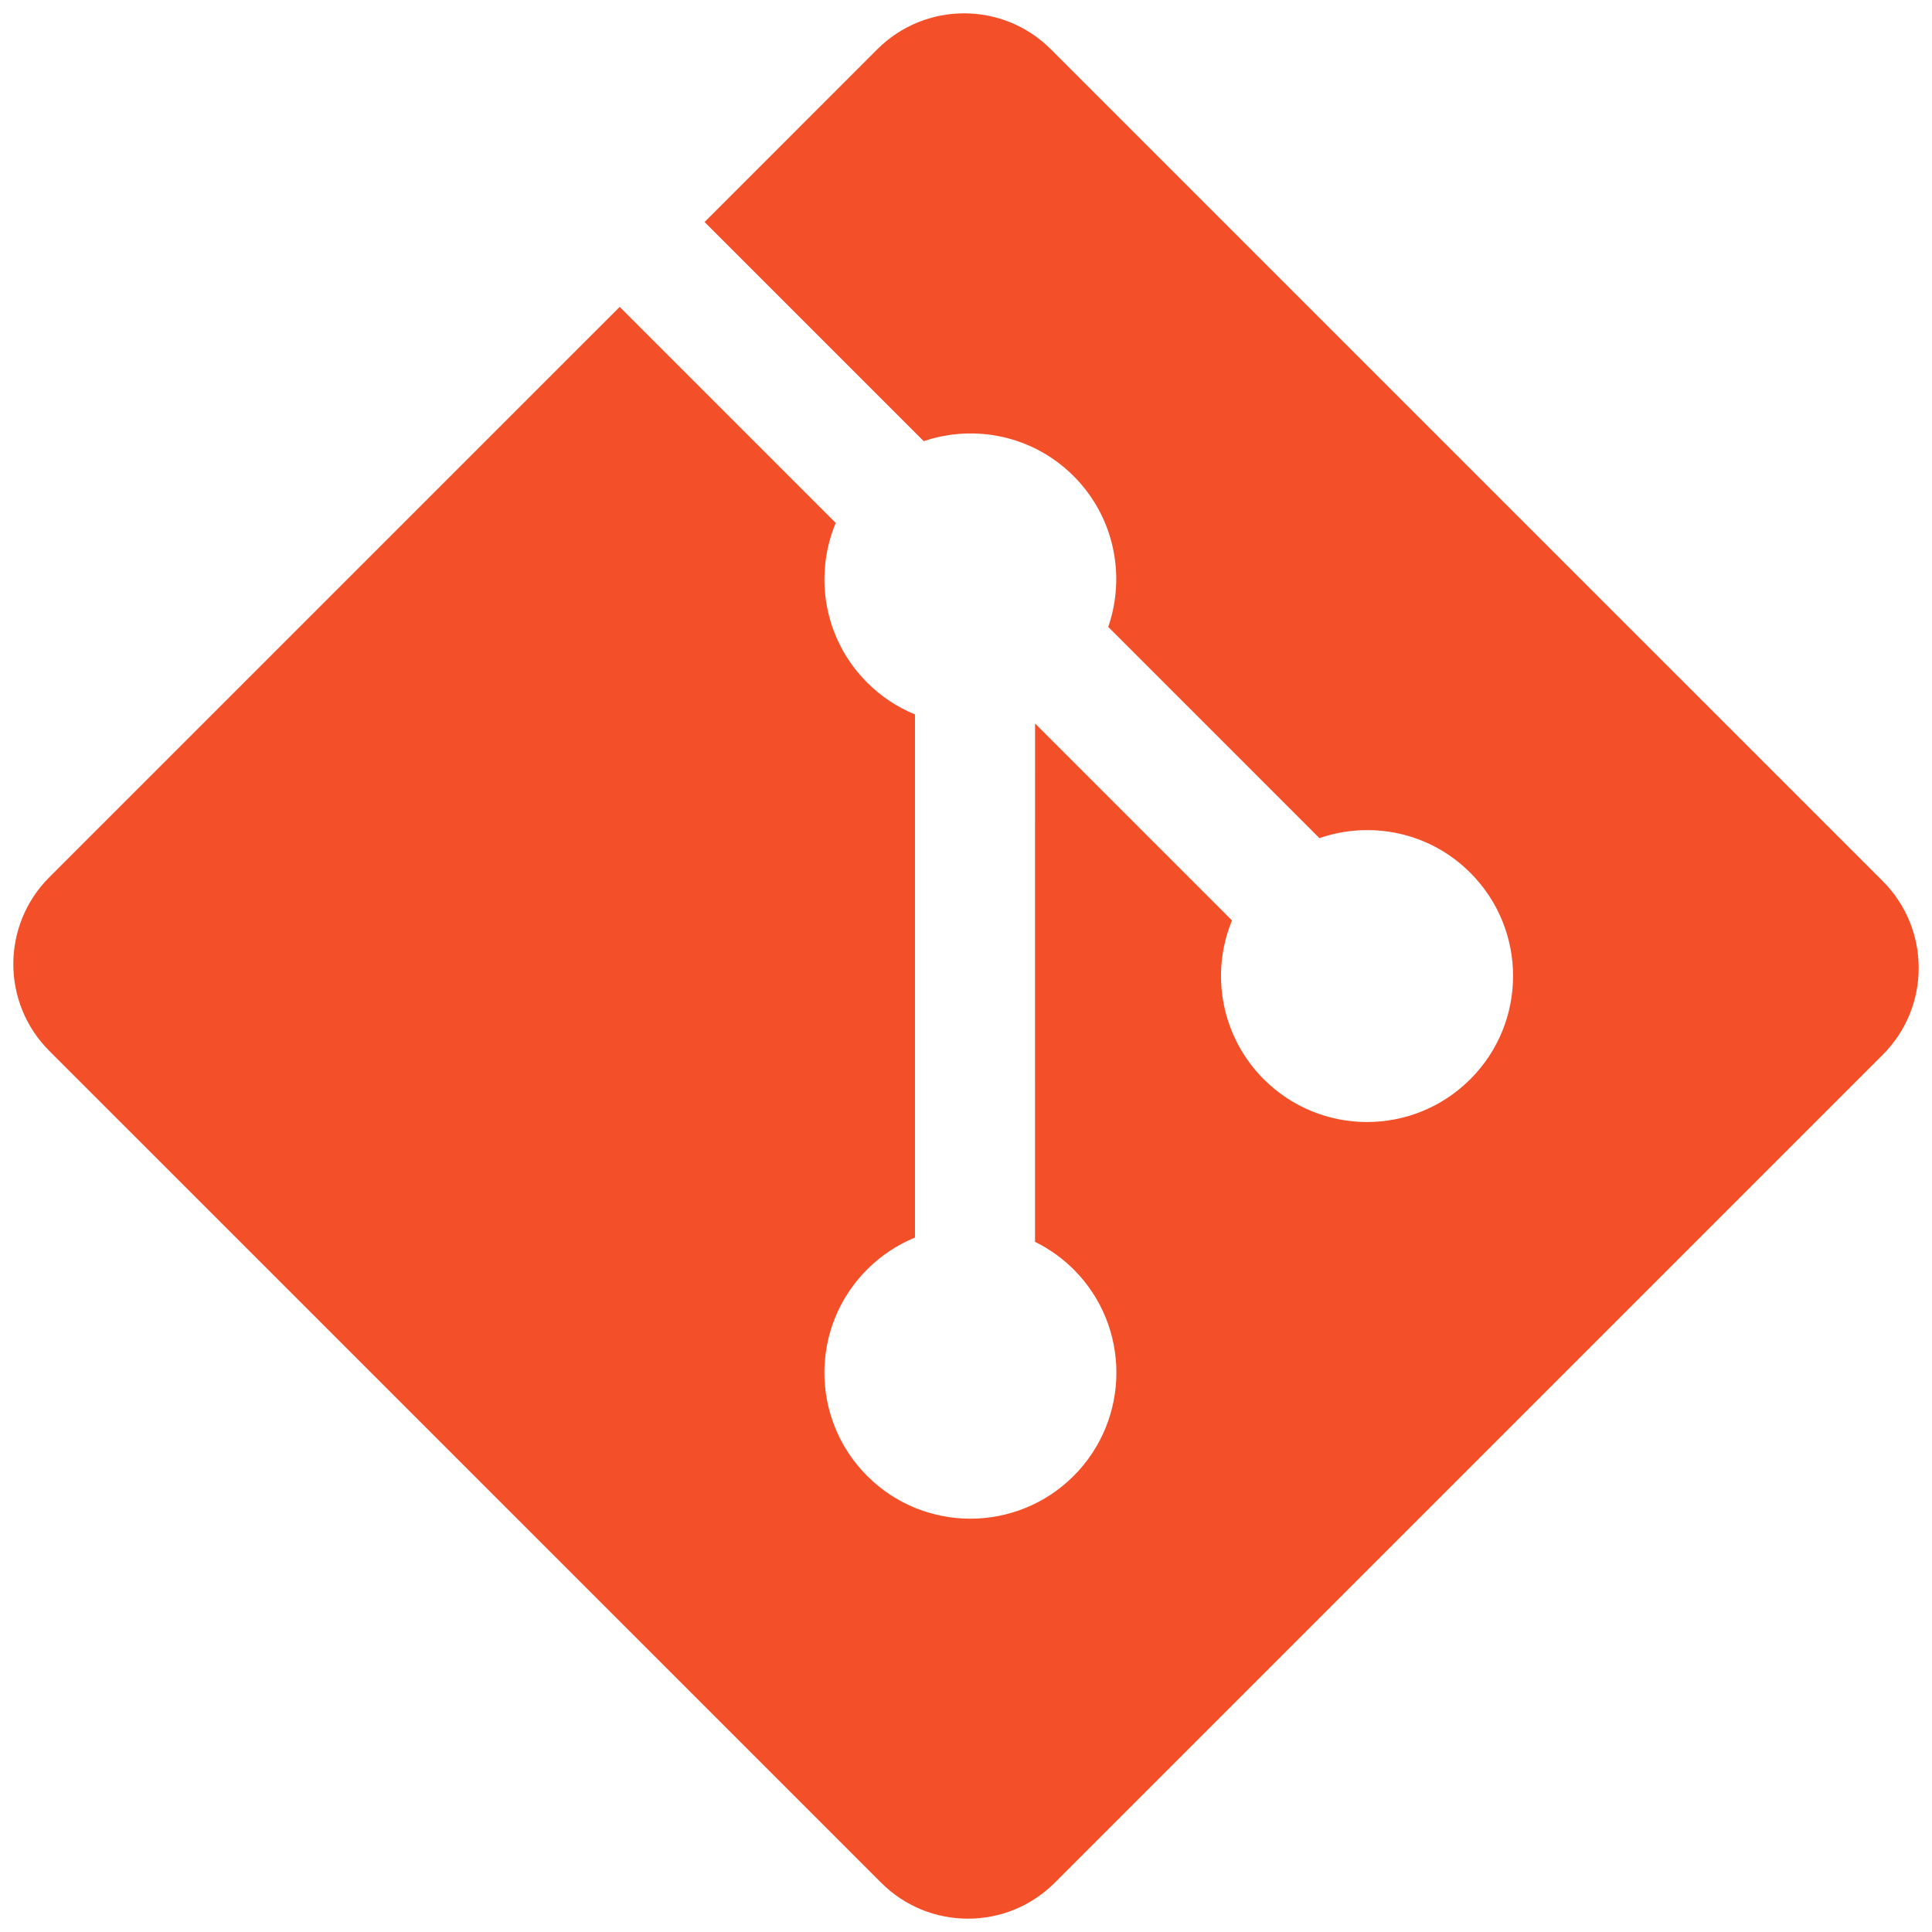
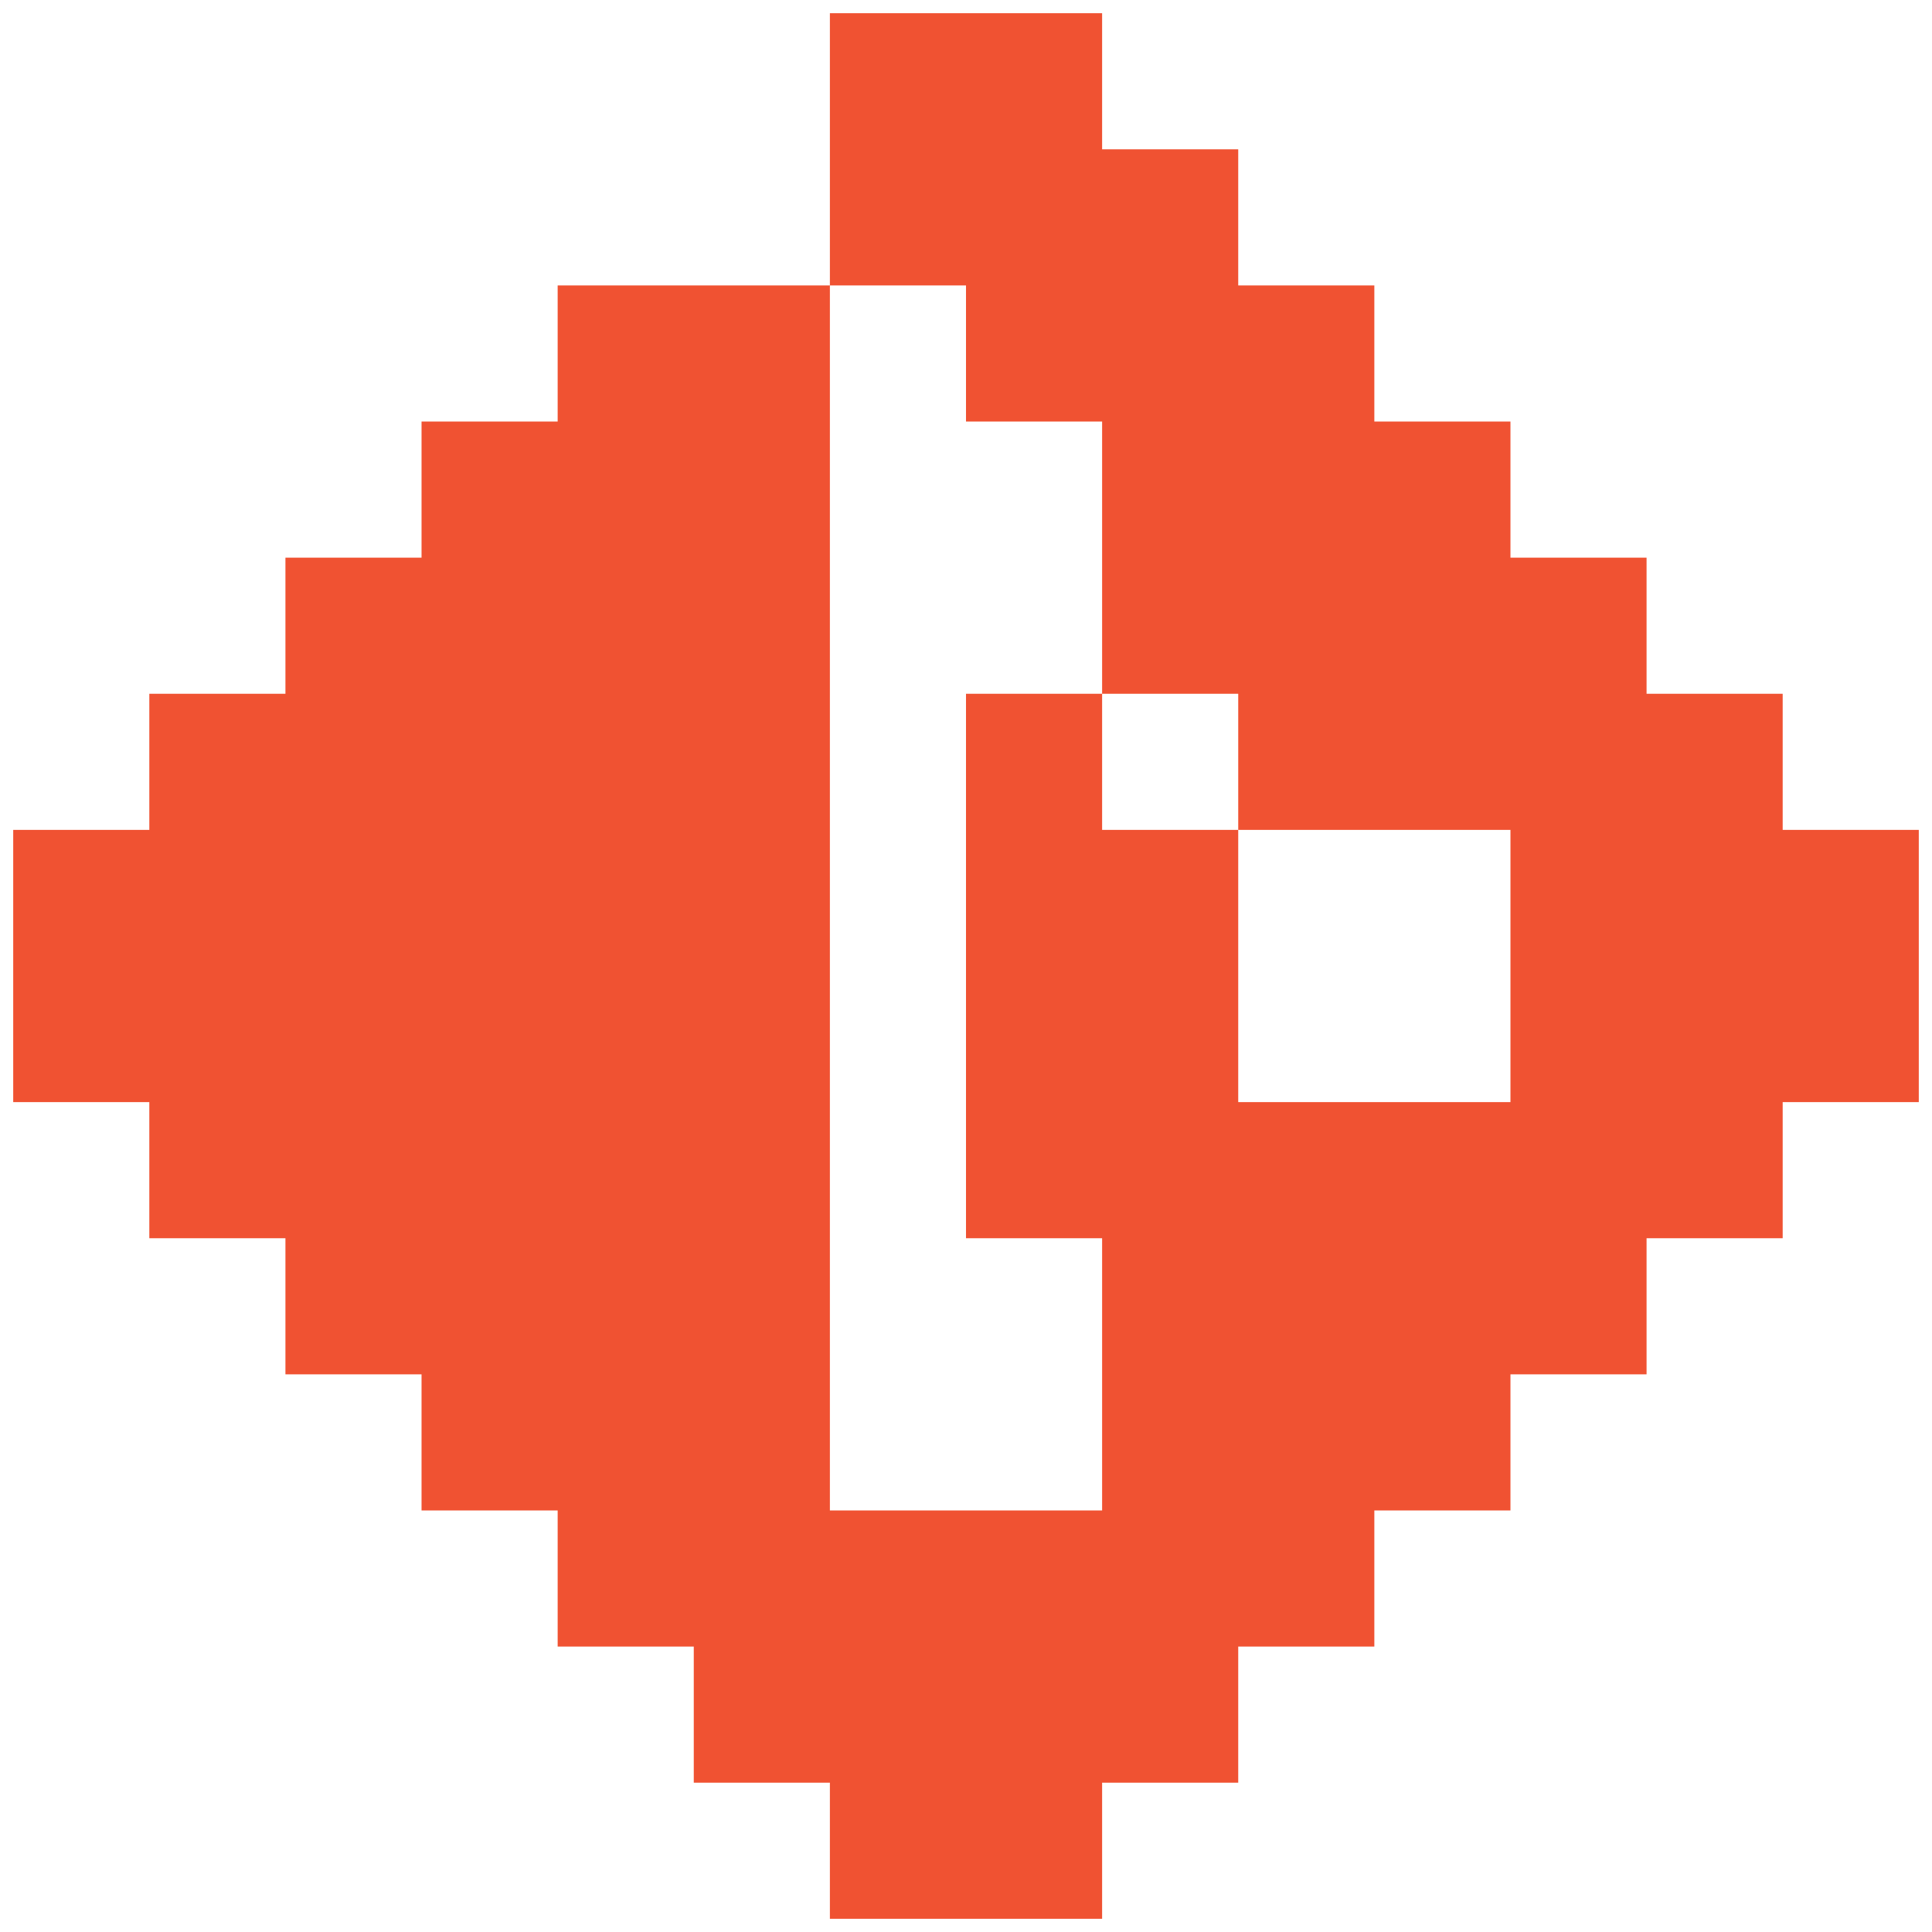
- <svg xmlns="http://www.w3.org/2000/svg" viewBox="0 0 128 128">
-   <path fill="#F34F29" d="M124.737 58.378L69.621 3.264c-3.172-3.174-8.32-3.174-11.497 0L46.68 14.71l14.518 14.518c3.375-1.139 7.243-.375 9.932 2.314 2.703 2.706 3.461 6.607 2.294 9.993l13.992 13.993c3.385-1.167 7.292-.413 9.994 2.295 3.78 3.777 3.78 9.9 0 13.679a9.673 9.673 0 01-13.683 0 9.677 9.677 0 01-2.105-10.521L68.574 47.933l-.002 34.341a9.708 9.708 0 012.559 1.828c3.778 3.777 3.778 9.898 0 13.683-3.779 3.777-9.904 3.777-13.679 0-3.778-3.784-3.778-9.905 0-13.683a9.65 9.65 0 013.167-2.11V47.333a9.581 9.581 0 01-3.167-2.111c-2.862-2.86-3.551-7.06-2.083-10.576L41.056 20.333 3.264 58.123a8.133 8.133 0 000 11.5l55.117 55.114c3.174 3.174 8.32 3.174 11.499 0l54.858-54.858a8.135 8.135 0 00-.001-11.501z" />
+ <svg xmlns="http://www.w3.org/2000/svg" width="16px" height="16px" viewBox="0 0 16 16" version="1.1" id="SVGRoot">
+   <defs id="defs4543" />
+   <g id="layer1">
+     <g id="g5163" transform="translate(0.7031249,0.1093749)">
+       <g transform="matrix(0.125248,0,0,-0.125248,14.06027,6.763393)" id="g240">
+         <path id="path242" style="fill:#f05232;fill-opacity:1;fill-rule:nonzero;stroke:none" d="m 0,0 v 9 h -9 v 9 h -9 v 9 h -9 v 9 h -9 v 9 h -9 v 9 h -18 v -9 -9 h 9 v -9 h 9 V 18 9 h 9 V 0 h 18 V -18 H -36 V 0 h -9 v 9 h -9 v -36 h 9 v -18 h -18 v 18 18 9 9 18 9 h -9 -9 v -9 h -9 v -9 h -9 V 9 h -9 V 0 h -9 v -18 h 9 v -9 h 9 v -9 h 9 v -9 h 9 v -9 h 9 v -9 h 9 v -9 h 18 v 9 h 9 v 9 h 9 v 9 h 9 v 9 h 9 v 9 h 9 v 9 H 9 V 0 Z" />
+       </g>
+     </g>
+   </g>
</svg>
